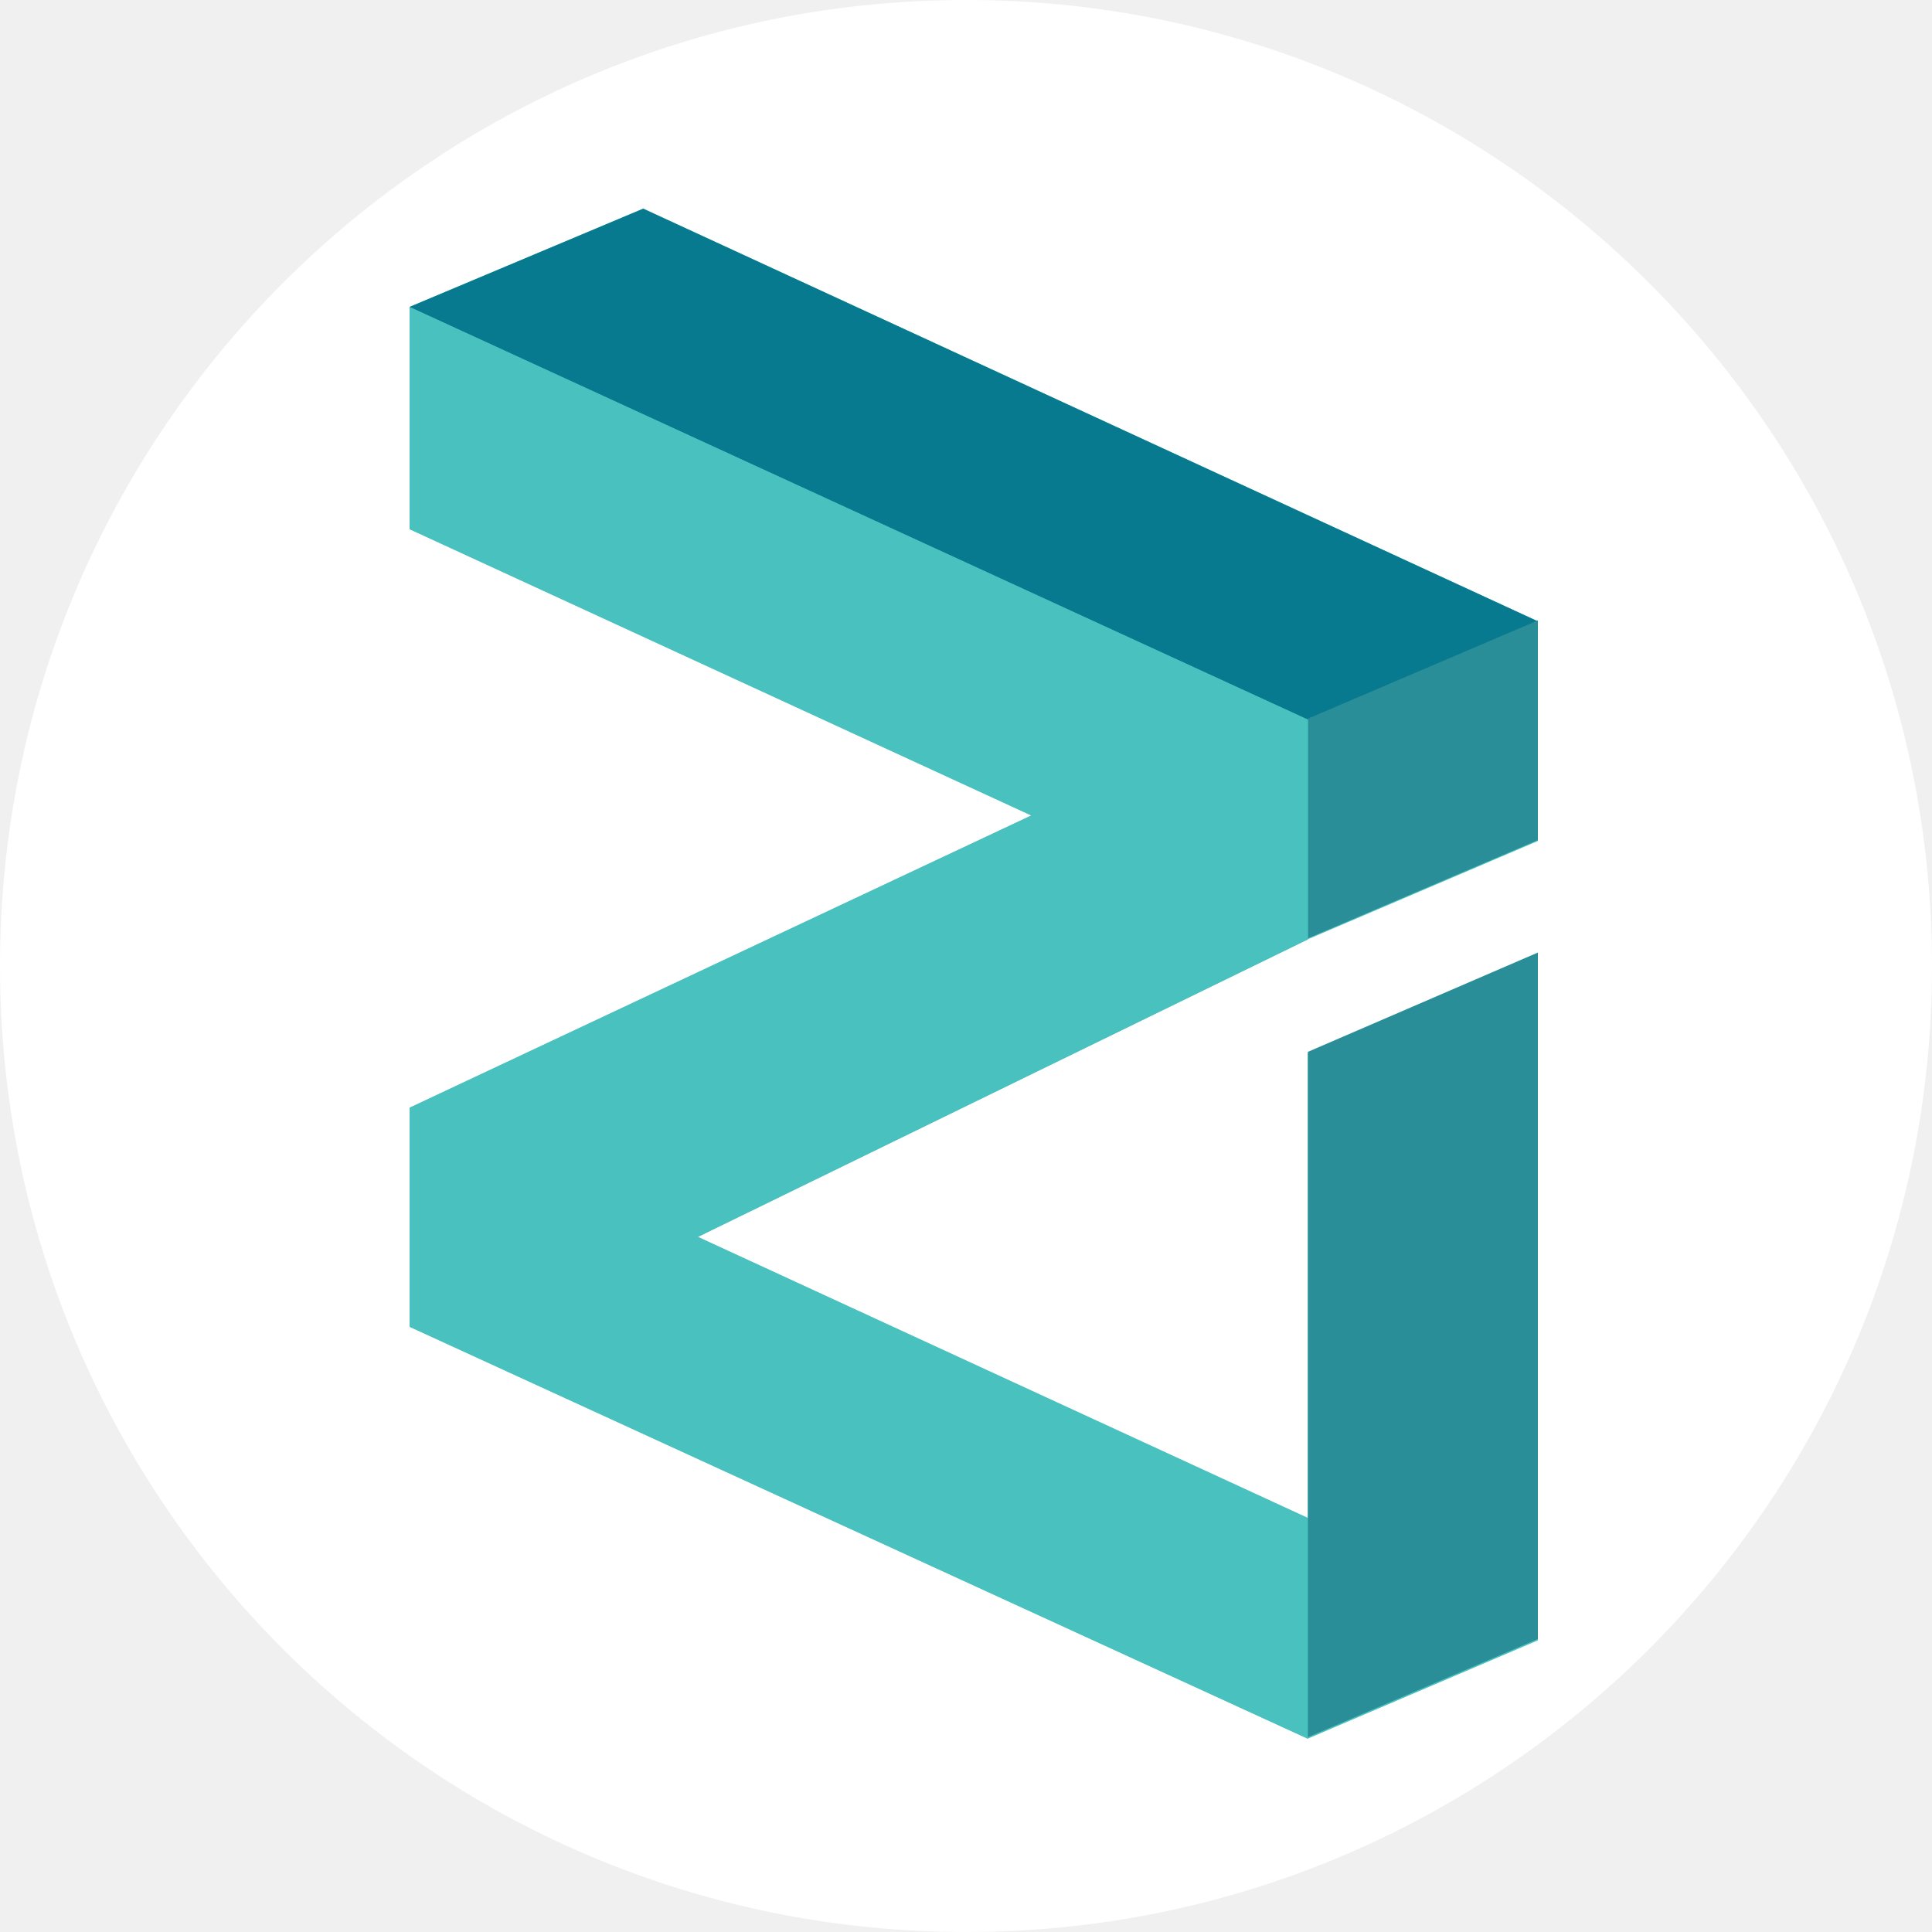
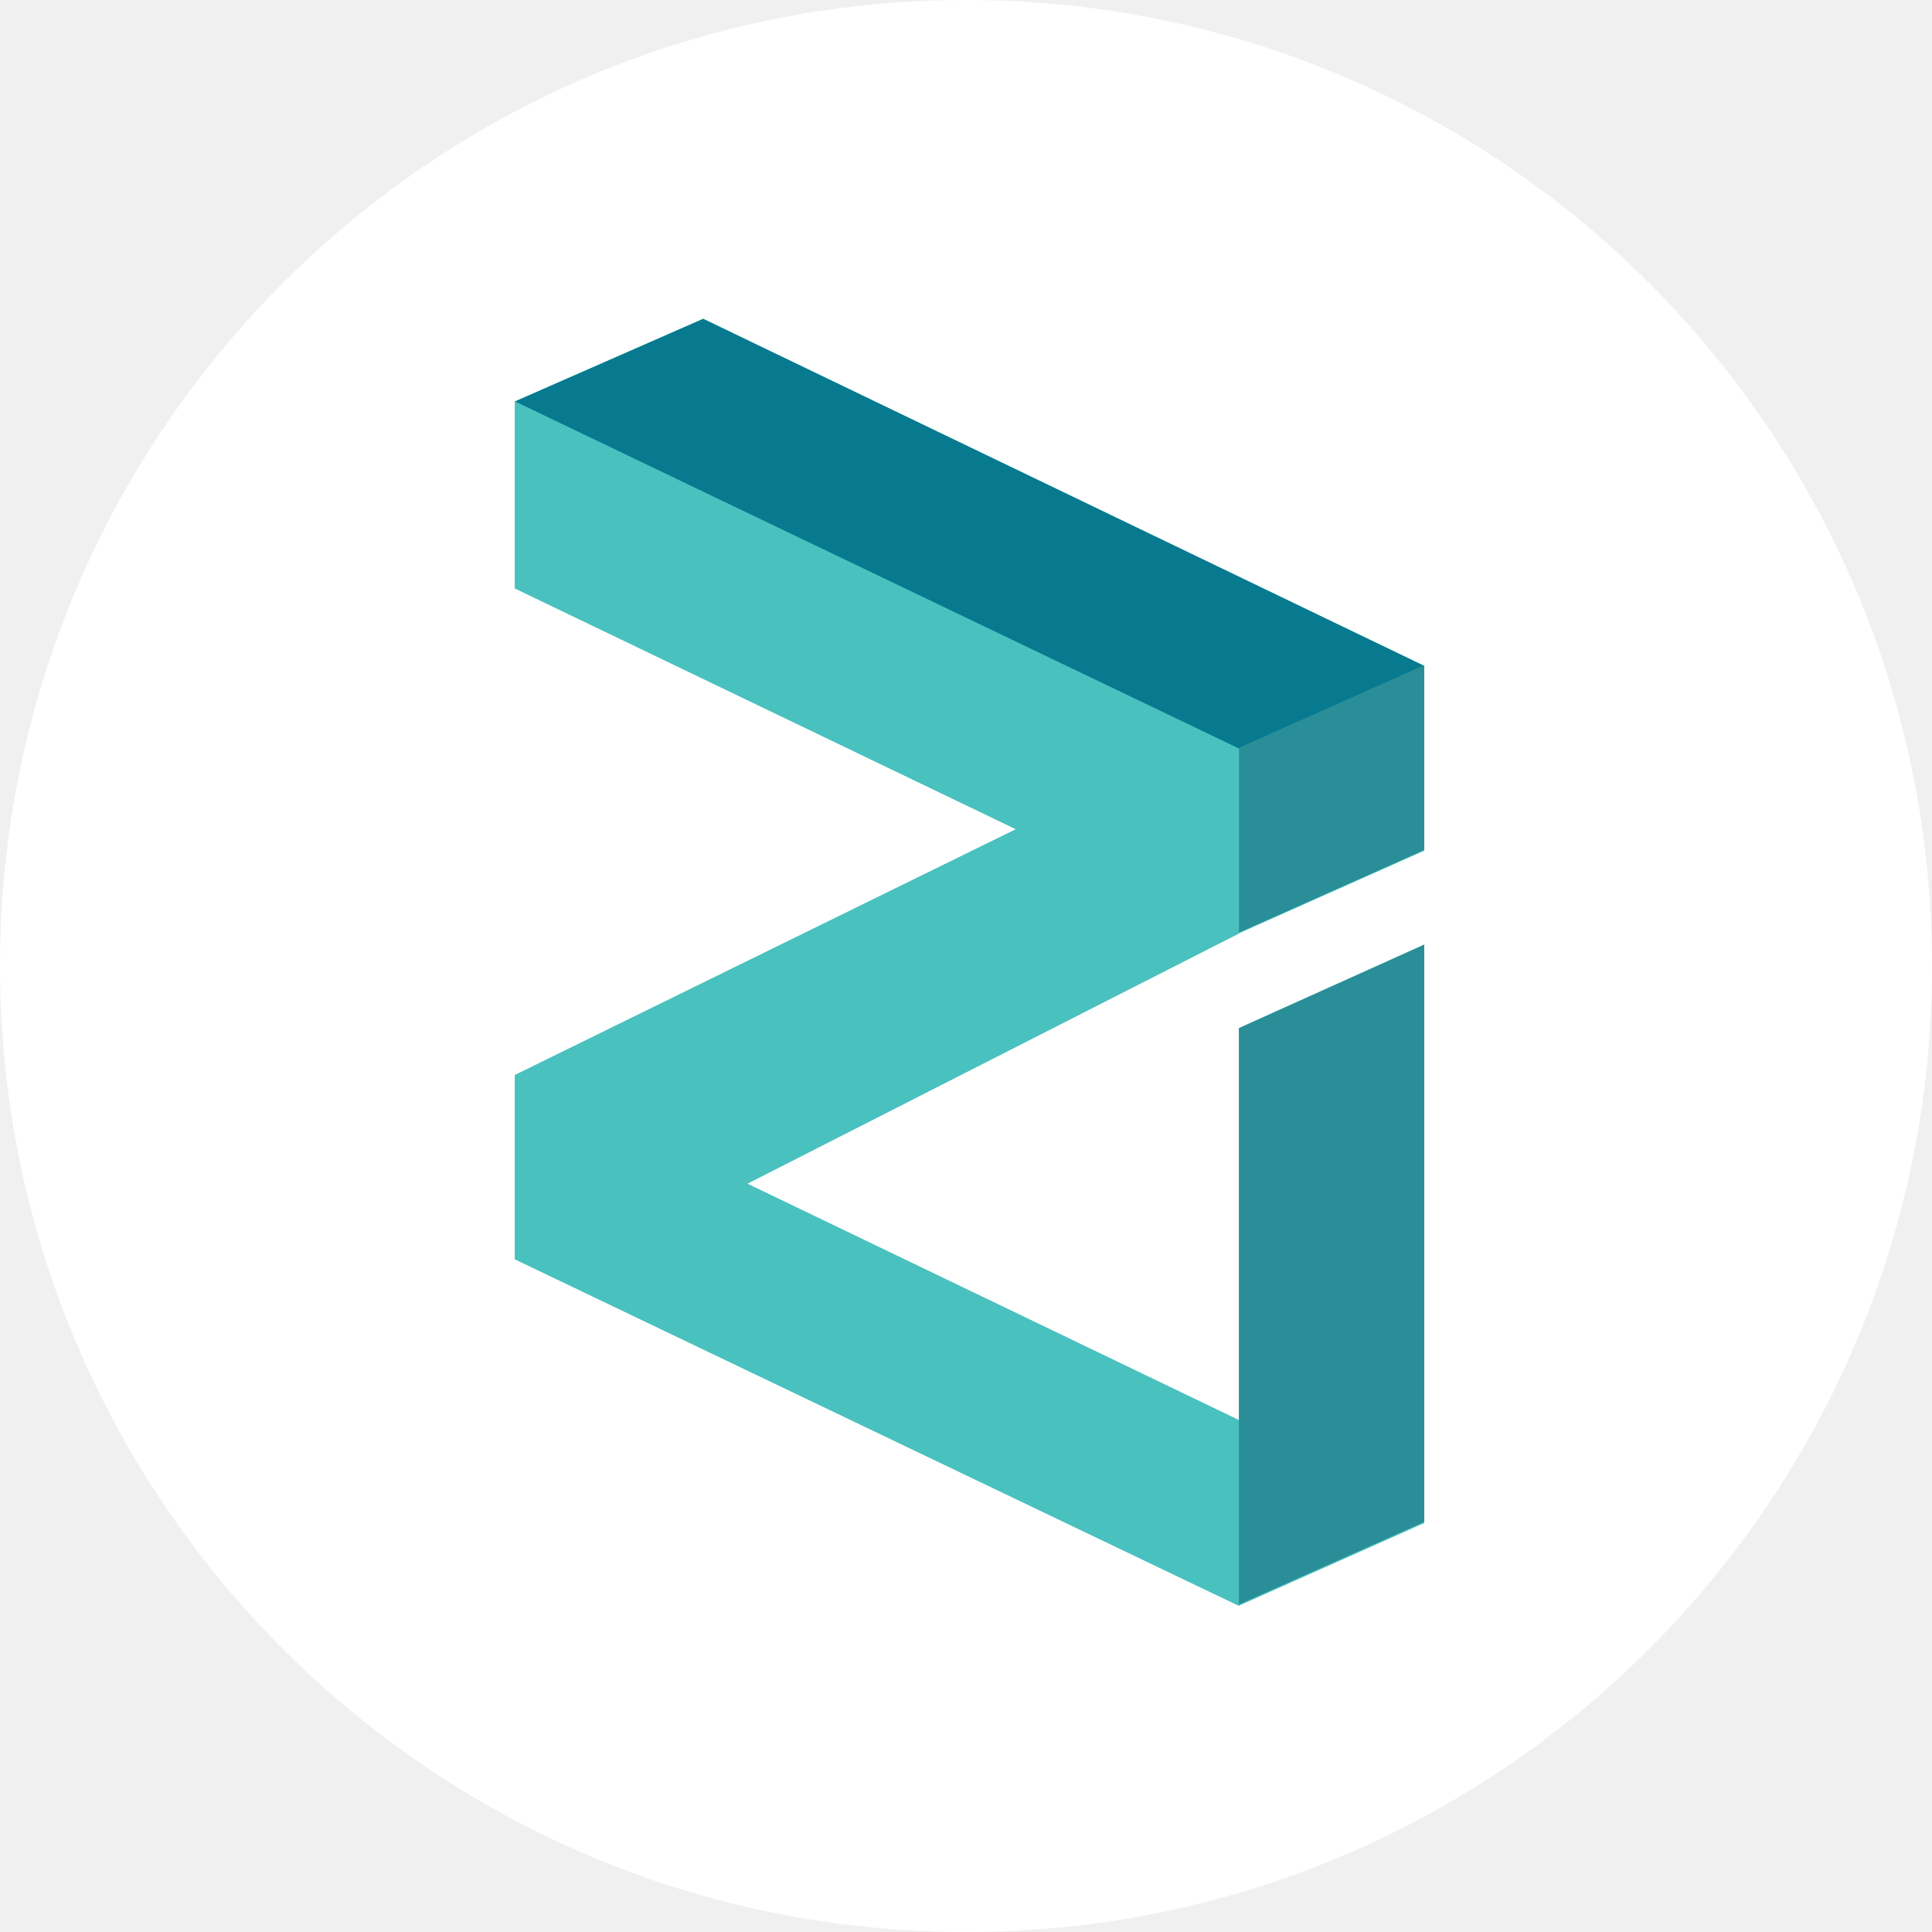
- <svg xmlns="http://www.w3.org/2000/svg" width="500" height="500" viewBox="0 0 500 500" fill="none">
-   <g clip-path="url(#clip0_28_219)">
-     <path d="M250 500C388.071 500 500 388.071 500 250C500 111.929 388.071 0 250 0C111.929 0 0 111.929 0 250C0 388.071 111.929 500 250 500Z" fill="white" />
-     <path d="M397.998 217.647L338.48 243.075L180.587 320.085L338.48 392.827V272.59L397.998 246.889V424.522L338.48 449.95L106 343.334V286.666L266.926 211.018L106 136.913V79.428L166.466 54L397.998 160.797V217.647Z" fill="#49C1BF" />
-     <path d="M106 79.428L338.48 186.225L397.998 160.797L166.466 54L106 79.428Z" fill="#077A8F" />
-     <path d="M338.482 185.985L398 160.557V217.406L338.482 242.834V185.985Z" fill="#298E97" />
-     <path d="M106 79.478V136.964L266.926 211.068L106 286.716V343.384L338.48 450V392.969L180.587 320.136L338.48 243.126V186.276L106 79.478Z" fill="#49C1BF" />
-     <path d="M338.482 449.578L398 424.15V246.518L338.482 272.218V449.578Z" fill="#298E97" />
-   </g>
-   <defs>
-     <clipPath id="clip0_28_219">
-       <rect width="500" height="500" fill="white" />
-     </clipPath>
-   </defs>
+ <svg xmlns="http://www.w3.org/2000/svg" width="1500" height="1500" viewBox="0 0 1500 1500" fill="none">
+   <path d="M1500 750C1500 1164.21 1164.21 1500 750 1500C335.786 1500 0 1164.21 0 750C0 335.786 335.786 0 750 0C1164.21 0 1500 335.786 1500 750Z" fill="white" />
+   <path d="M1105.79 660.467L961.885 724.63L580.115 918.952L961.885 1102.5V799.105L1105.79 734.254V1182.48L961.885 1246.64L399.771 977.616V834.624L788.874 643.738L399.771 456.749V311.694L545.971 247.531L1105.79 517.016V660.467Z" fill="#49C1BF" />
+   <path d="M399.771 311.694L961.885 581.179L1105.79 517.016L545.971 247.531L399.771 311.694Z" fill="#077A8F" />
+   <path d="M961.89 580.572L1105.8 516.409V659.859L961.89 724.023V580.572Z" fill="#298E97" />
+   <path d="M399.771 311.823V456.877L788.874 643.867L399.771 834.752V977.744L961.885 1246.77V1102.86L580.115 919.081L961.885 724.758V581.308L399.771 311.823Z" fill="#49C1BF" />
+   <path d="M961.89 1245.7L1105.8 1181.54V733.312L961.89 798.163V1245.7Z" fill="#298E97" />
</svg>
